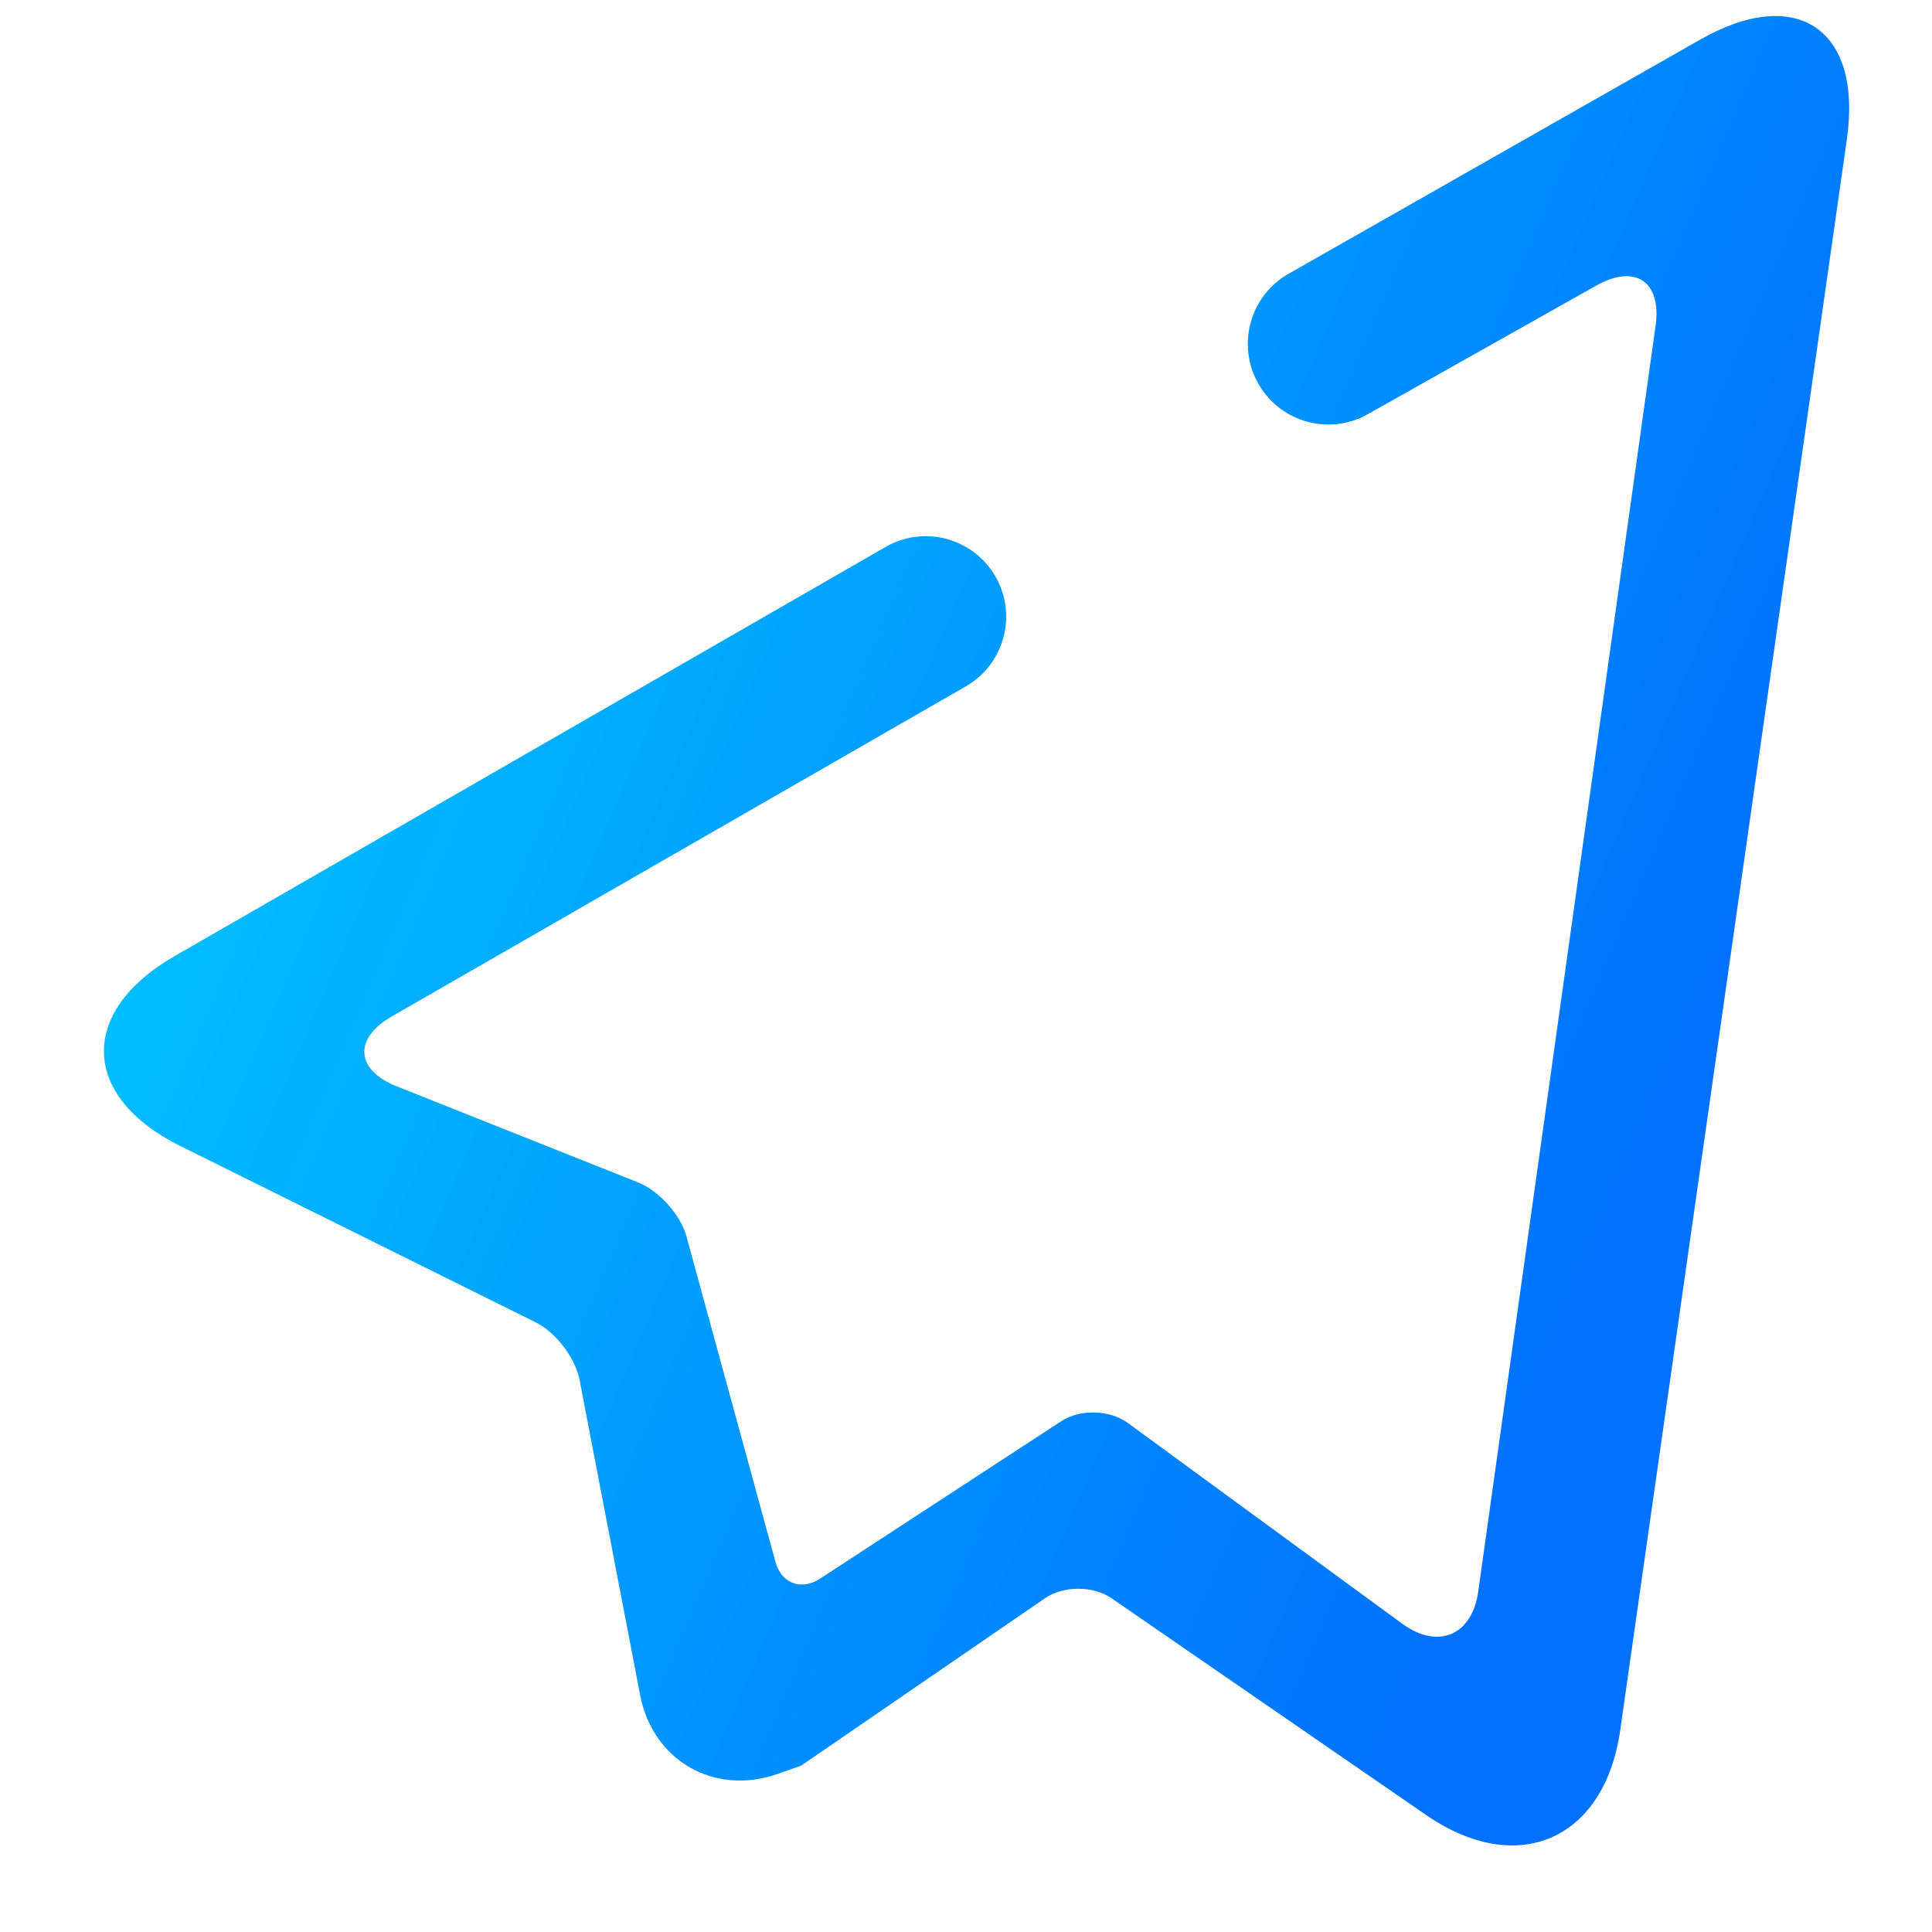
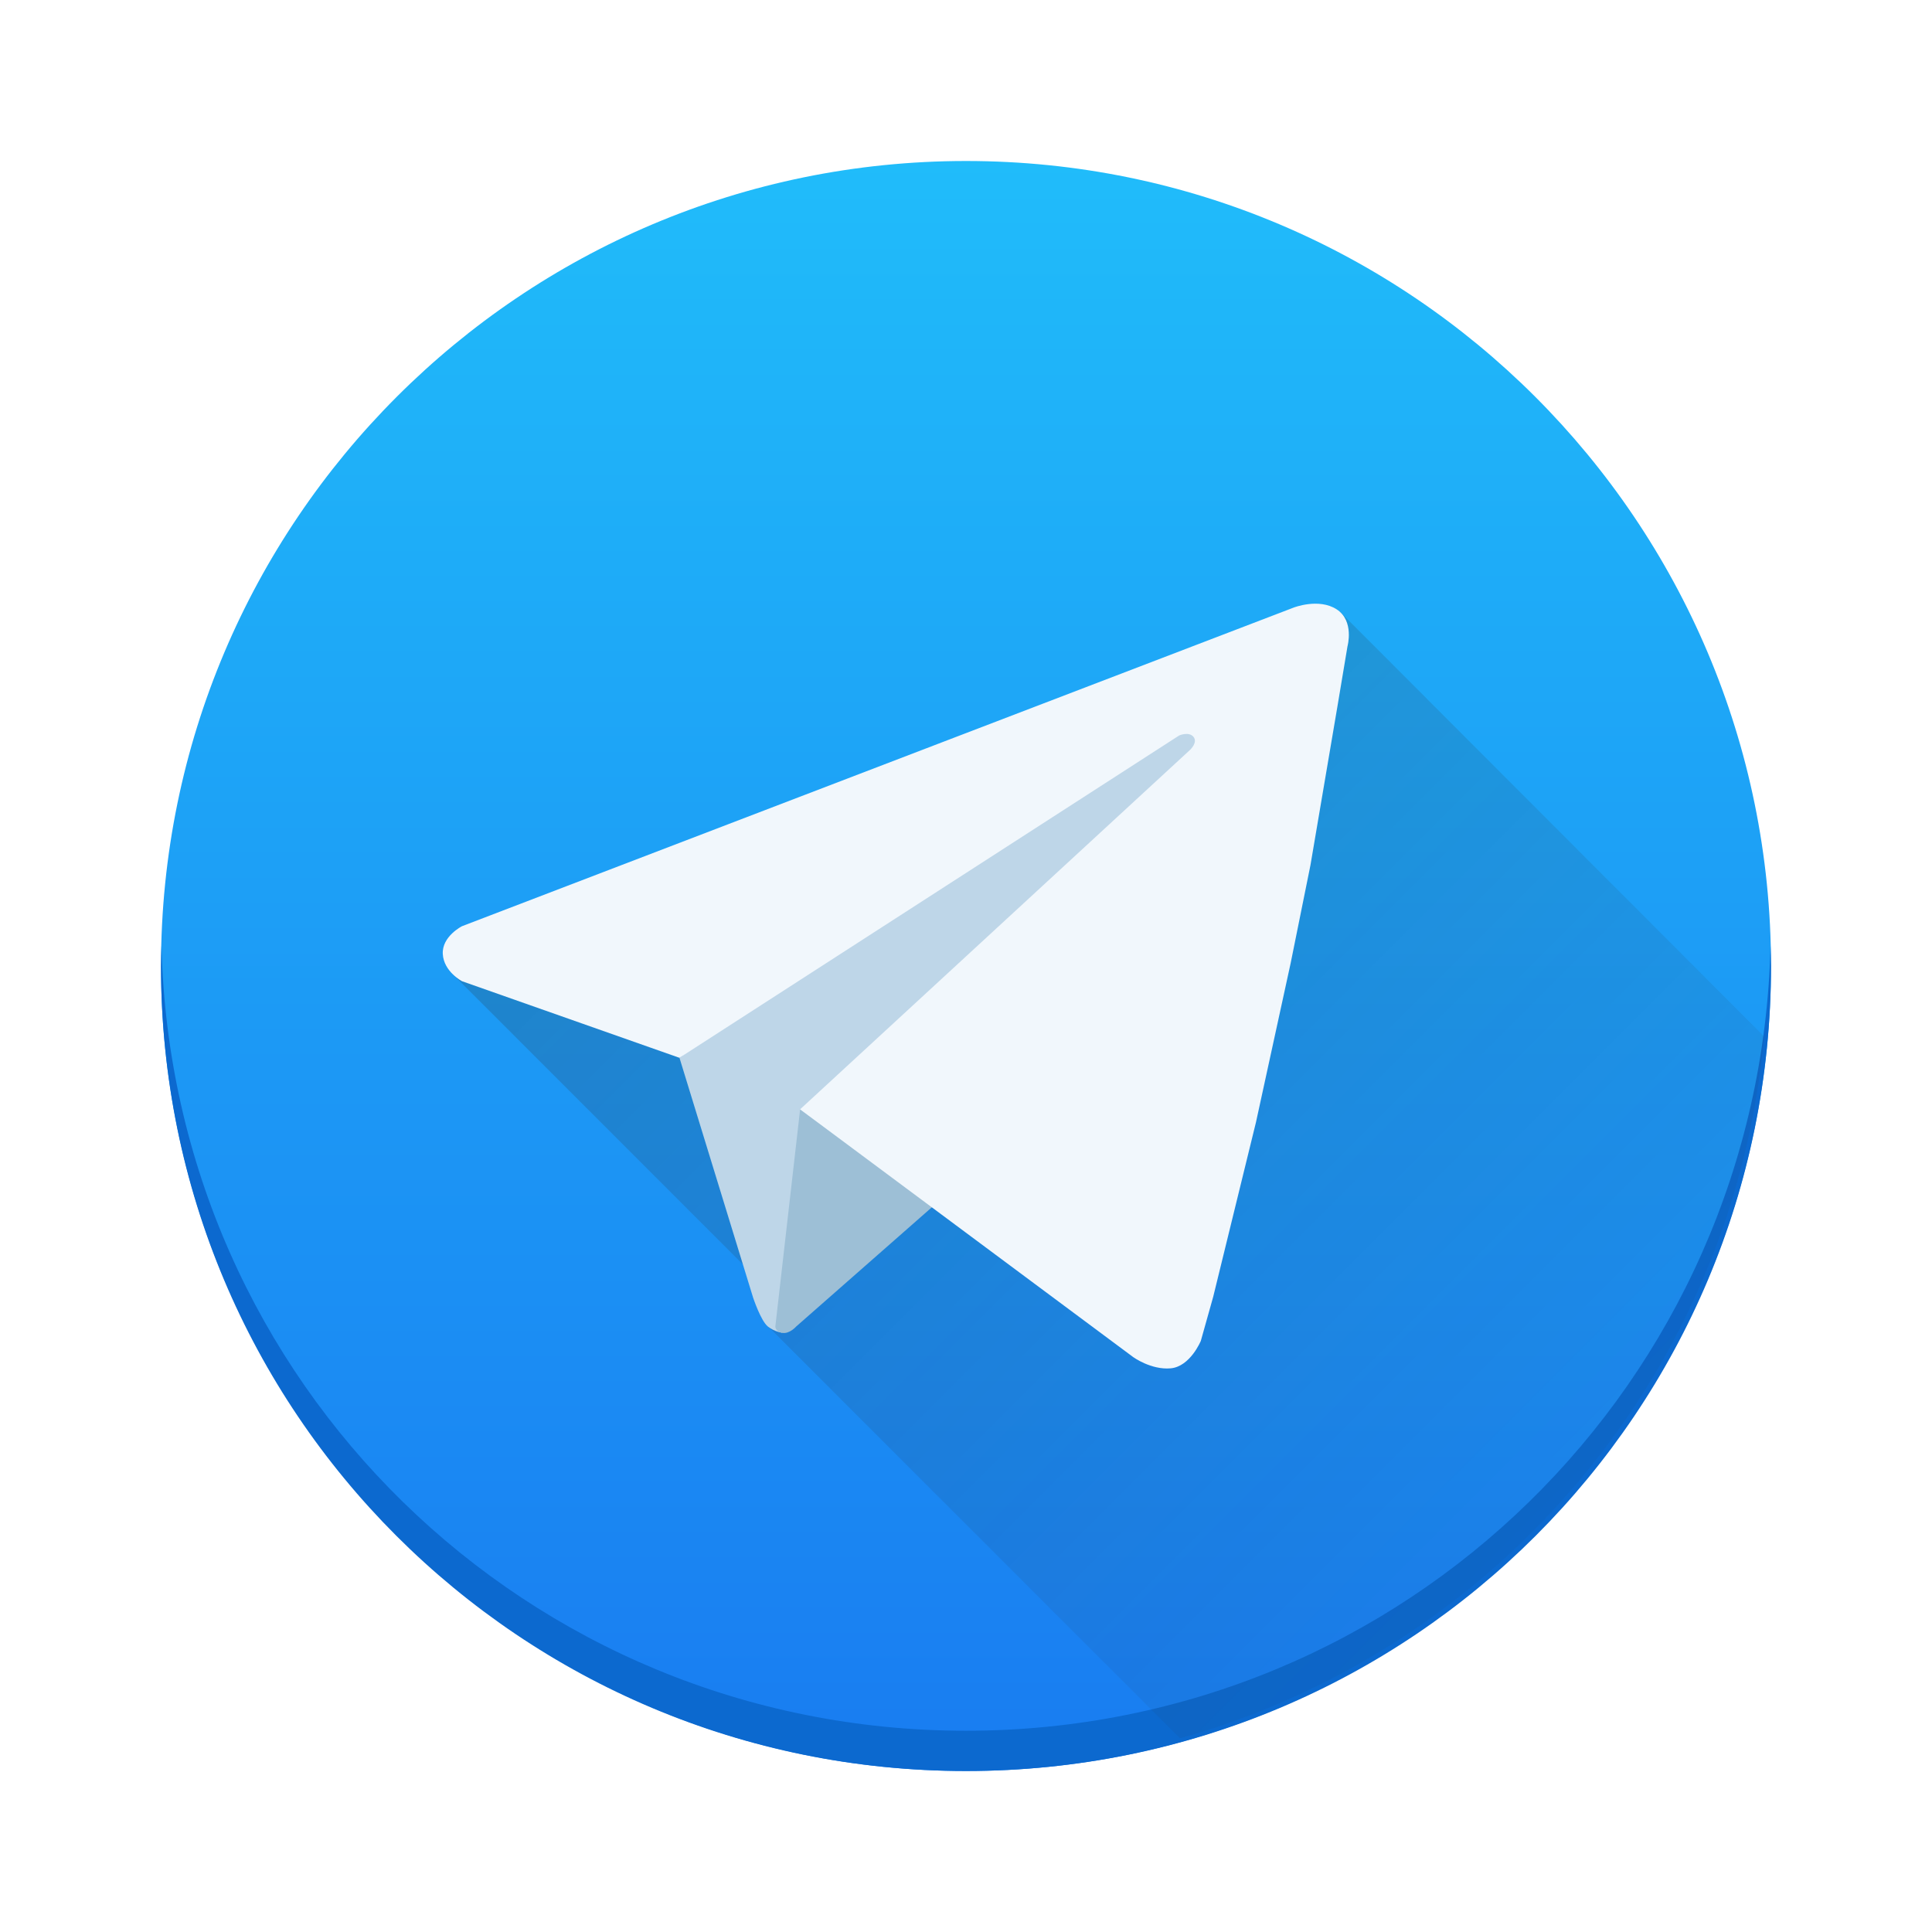
- <svg xmlns="http://www.w3.org/2000/svg" style="isolation:isolate" viewBox="0 0 48 48" width="48pt" height="48pt">
-   <linearGradient id="_lgradient_0" x1="0" y1="0.5" x2="0.907" y2="0.92" gradientTransform="matrix(46.59,0,0,49.42,0,-1.49)" gradientUnits="userSpaceOnUse">
-     <stop offset="0%" stop-opacity="1" style="stop-color:rgb(0,196,255)" />
-     <stop offset="83.888%" stop-opacity="1" style="stop-color:rgb(0,114,255)" />
+ <svg xmlns="http://www.w3.org/2000/svg" xmlns:xlink="http://www.w3.org/1999/xlink" height="48" width="48">
+   <linearGradient id="a" gradientUnits="userSpaceOnUse" x1="-20" x2="-20" xlink:href="#b" y1="44" y2="4" />
+   <linearGradient id="b" gradientUnits="userSpaceOnUse" x2="0" y1="543.8" y2="503.8">
+     <stop offset="0" stop-color="#197cf1" />
+     <stop offset="1" stop-color="#20bcfa" />
  </linearGradient>
-   <path d=" M 34 10.28 L 34 10.28 C 33.045 10.832 31.822 10.503 31.27 9.545 L 31.27 9.545 C 30.718 8.587 31.045 7.362 32 6.81 L 32 6.81 L 42.244 0.982 C 44.643 -0.382 46.274 0.728 45.885 3.46 L 40.255 42.98 C 39.866 45.712 37.705 46.659 35.432 45.094 L 27.614 39.707 C 27.159 39.394 26.421 39.394 25.966 39.706 L 19.9 43.87 L 19.304 44.077 C 17.74 44.619 16.216 43.74 15.904 42.114 L 14.399 34.282 C 14.295 33.74 13.809 33.101 13.314 32.856 L 4.479 28.472 C 2.007 27.246 1.942 25.133 4.334 23.756 L 22 13.59 L 22 13.59 C 22.955 13.038 24.178 13.365 24.73 14.32 L 24.73 14.32 C 25.282 15.275 24.955 16.498 24 17.05 L 24 17.05 L 9.734 25.253 C 8.777 25.803 8.833 26.582 9.858 26.99 L 15.861 29.38 C 16.374 29.584 16.908 30.182 17.054 30.715 L 19.266 38.805 C 19.412 39.338 19.905 39.525 20.368 39.224 L 26.372 35.306 C 26.835 35.005 27.572 35.025 28.017 35.35 L 34.836 40.339 C 35.727 40.991 36.574 40.632 36.727 39.539 L 41.133 8.091 C 41.286 6.998 40.629 6.55 39.667 7.091 L 34 10.28 Z " fill="url(#_lgradient_0)" />
+   <linearGradient id="c" gradientUnits="userSpaceOnUse" x1="19" x2="44" y1="19" y2="44">
+     <stop offset="0" stop-color="#292c2f" />
+     <stop offset="1" stop-color="#292c2f" stop-opacity="0" />
+   </linearGradient>
+   <circle cx="24" cy="24" fill="url(#a)" r="20" />
+   <path d="m4.012 23.5c-.004.167-.012.332-.012.5 0 11.08 8.92 20 20 20 11.08 0 20-8.92 20-20 0-.168-.008-.333-.012-.5-.264 10.847-9.08 19.5-19.988 19.5-10.912 0-19.724-8.653-19.988-19.5" fill="#0c69cf" stroke-opacity=".55" stroke-width="2.8" />
+   <path d="m33.297 15.205-22.07 8.977 8.246 8.248c-.131.17-.267.349-.396.518l10.24 10.24a20 20 0 0 0 14.512-17.436z" fill="url(#c)" opacity=".2" />
+   <path d="m16.881 26.28 1.829 5.957s.193.583.369.721c.176.138.354.152.354.152l12.202-15.699-1.989-.652z" fill="#bed6e8" />
+   <path d="m19.879 27.561-.616 5.395s-.003.129.175.159c.178.031.345-.16.345-.16l3.405-2.992z" fill="#9dbfd6" />
+   <path d="m11.479 23.011s-.503.253-.478.692c.025.439.478.675.478.675l5.402 1.903 12.416-8.009s.24-.105.355.035c.115.14-.088.326-.088.326l-9.686 8.928 8.278 6.157s.441.32.927.278c.487-.042.751-.682.751-.682l.308-1.097 1.063-4.338.861-3.95.492-2.435.668-3.931.252-1.505s.175-.631-.269-.919-1.068-.044-1.068-.044z" fill="#f1f7fc" />
</svg>
